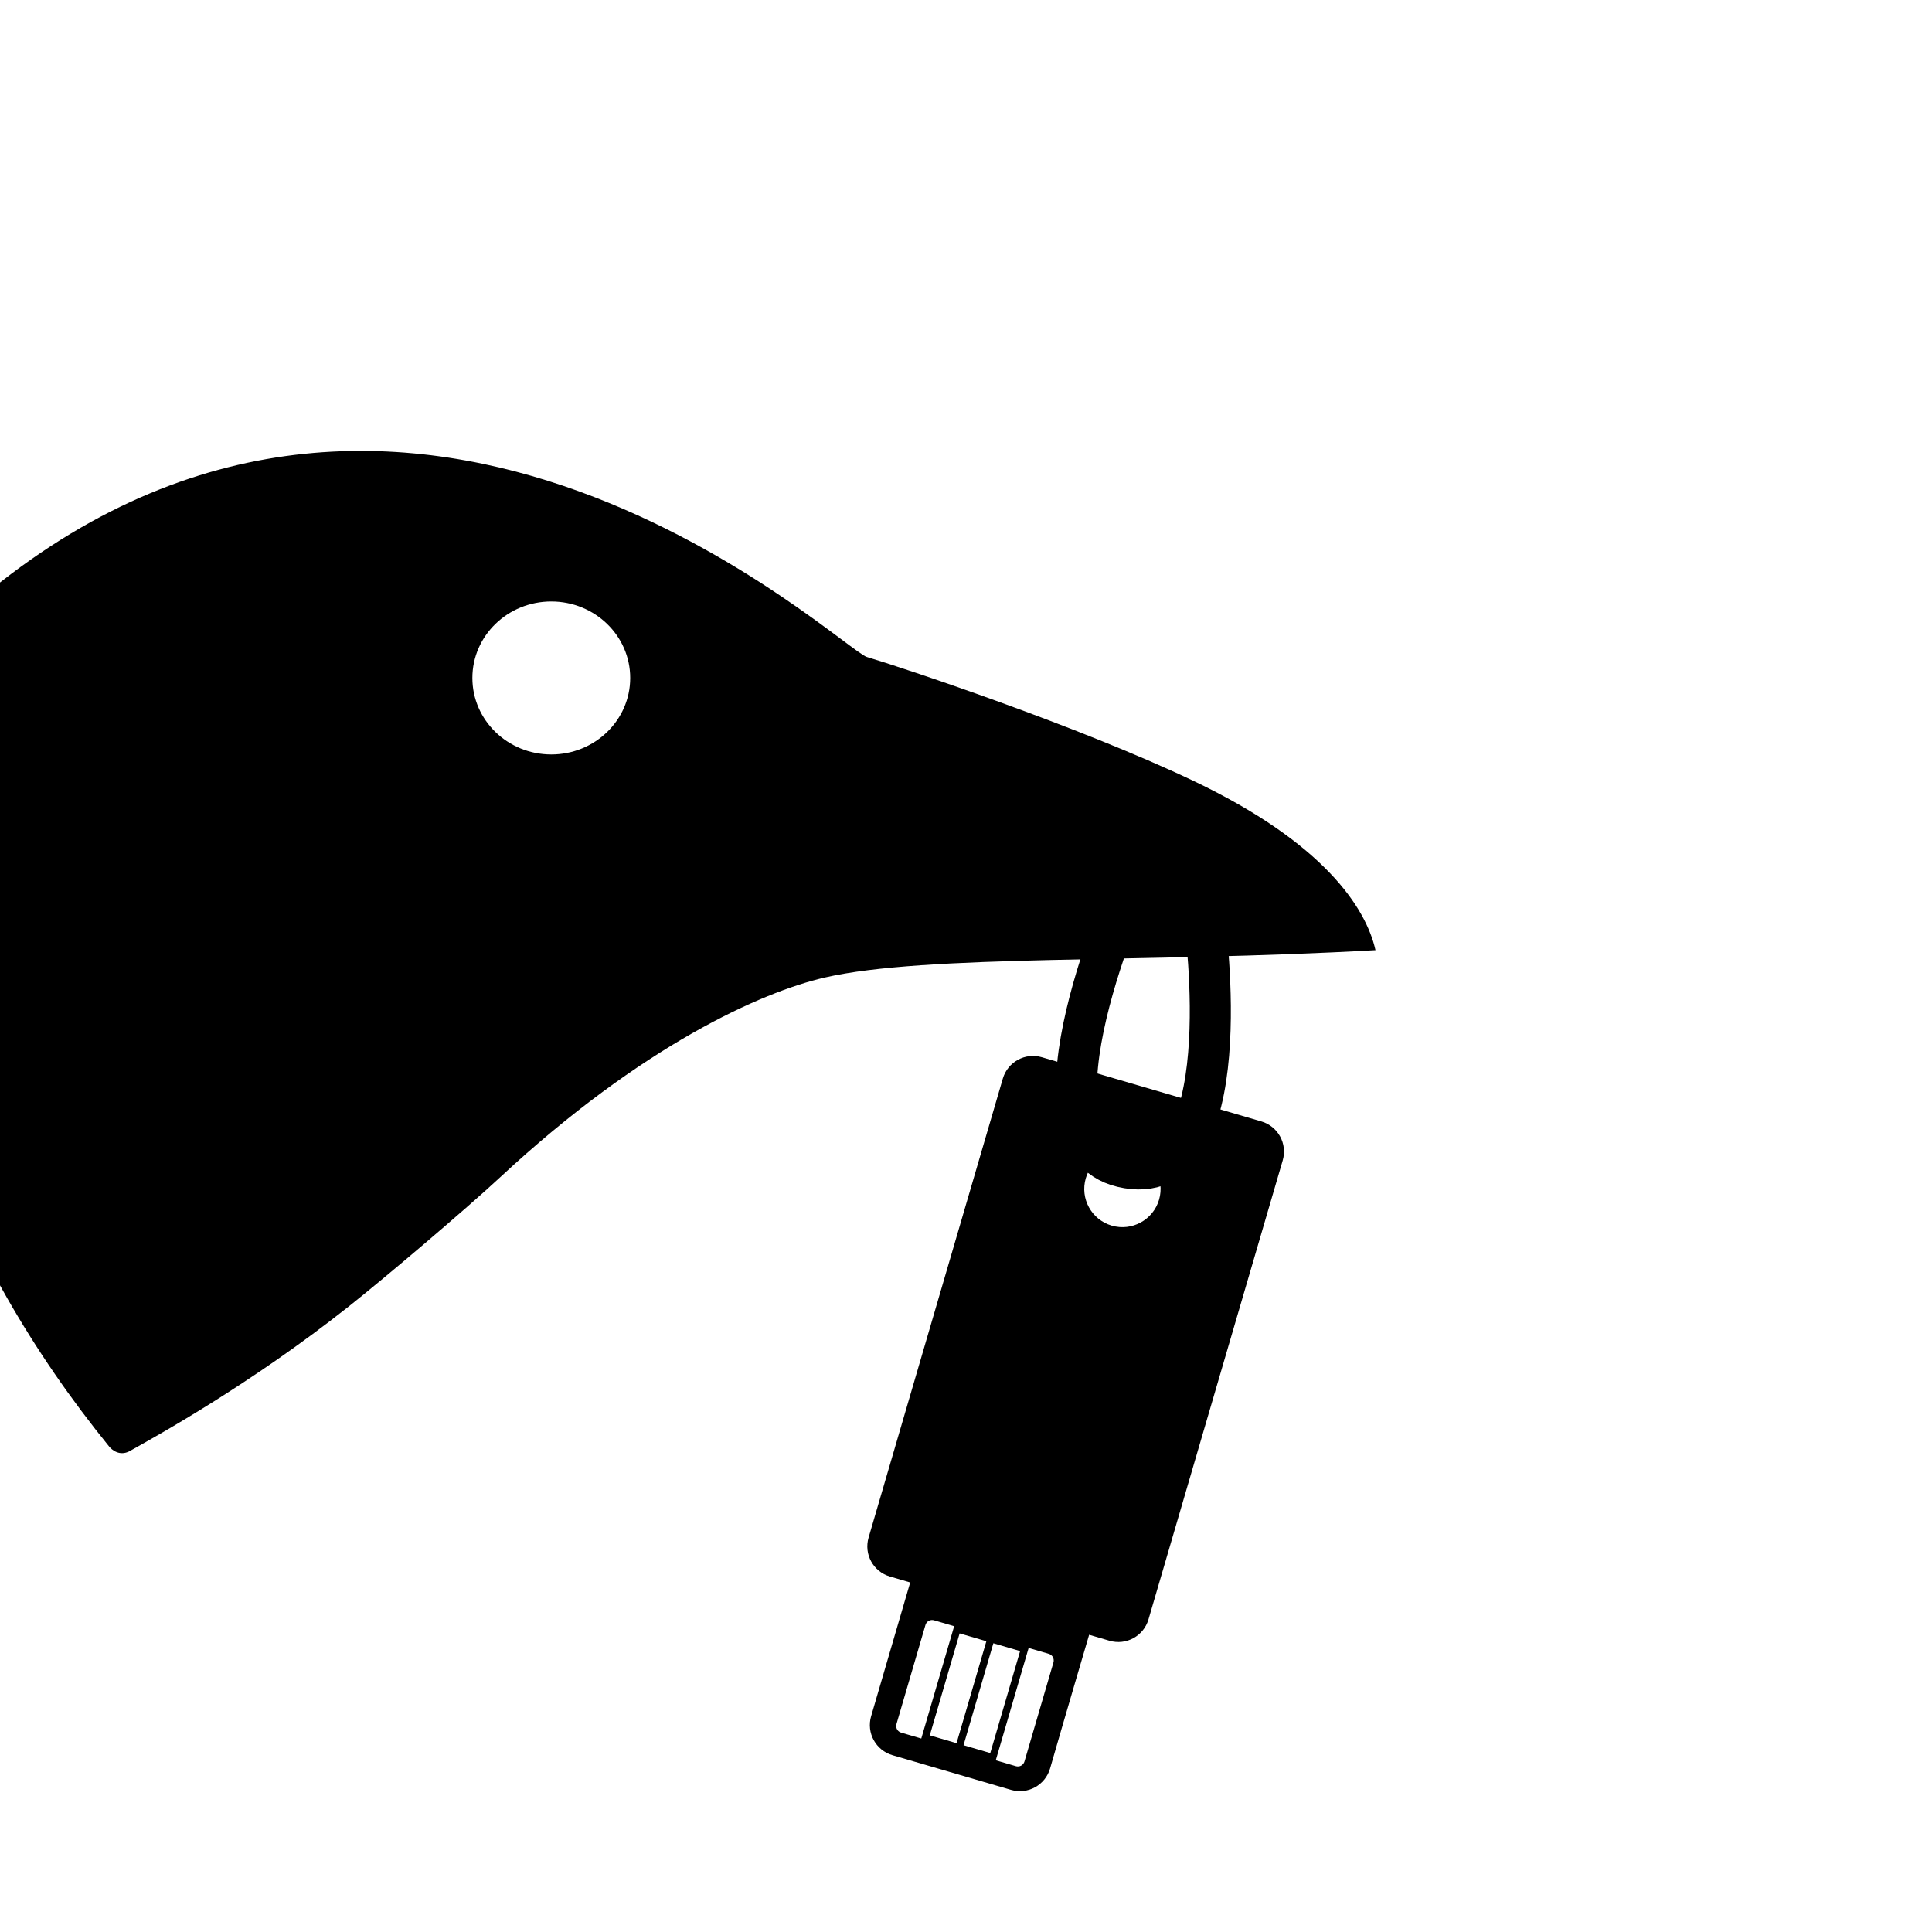
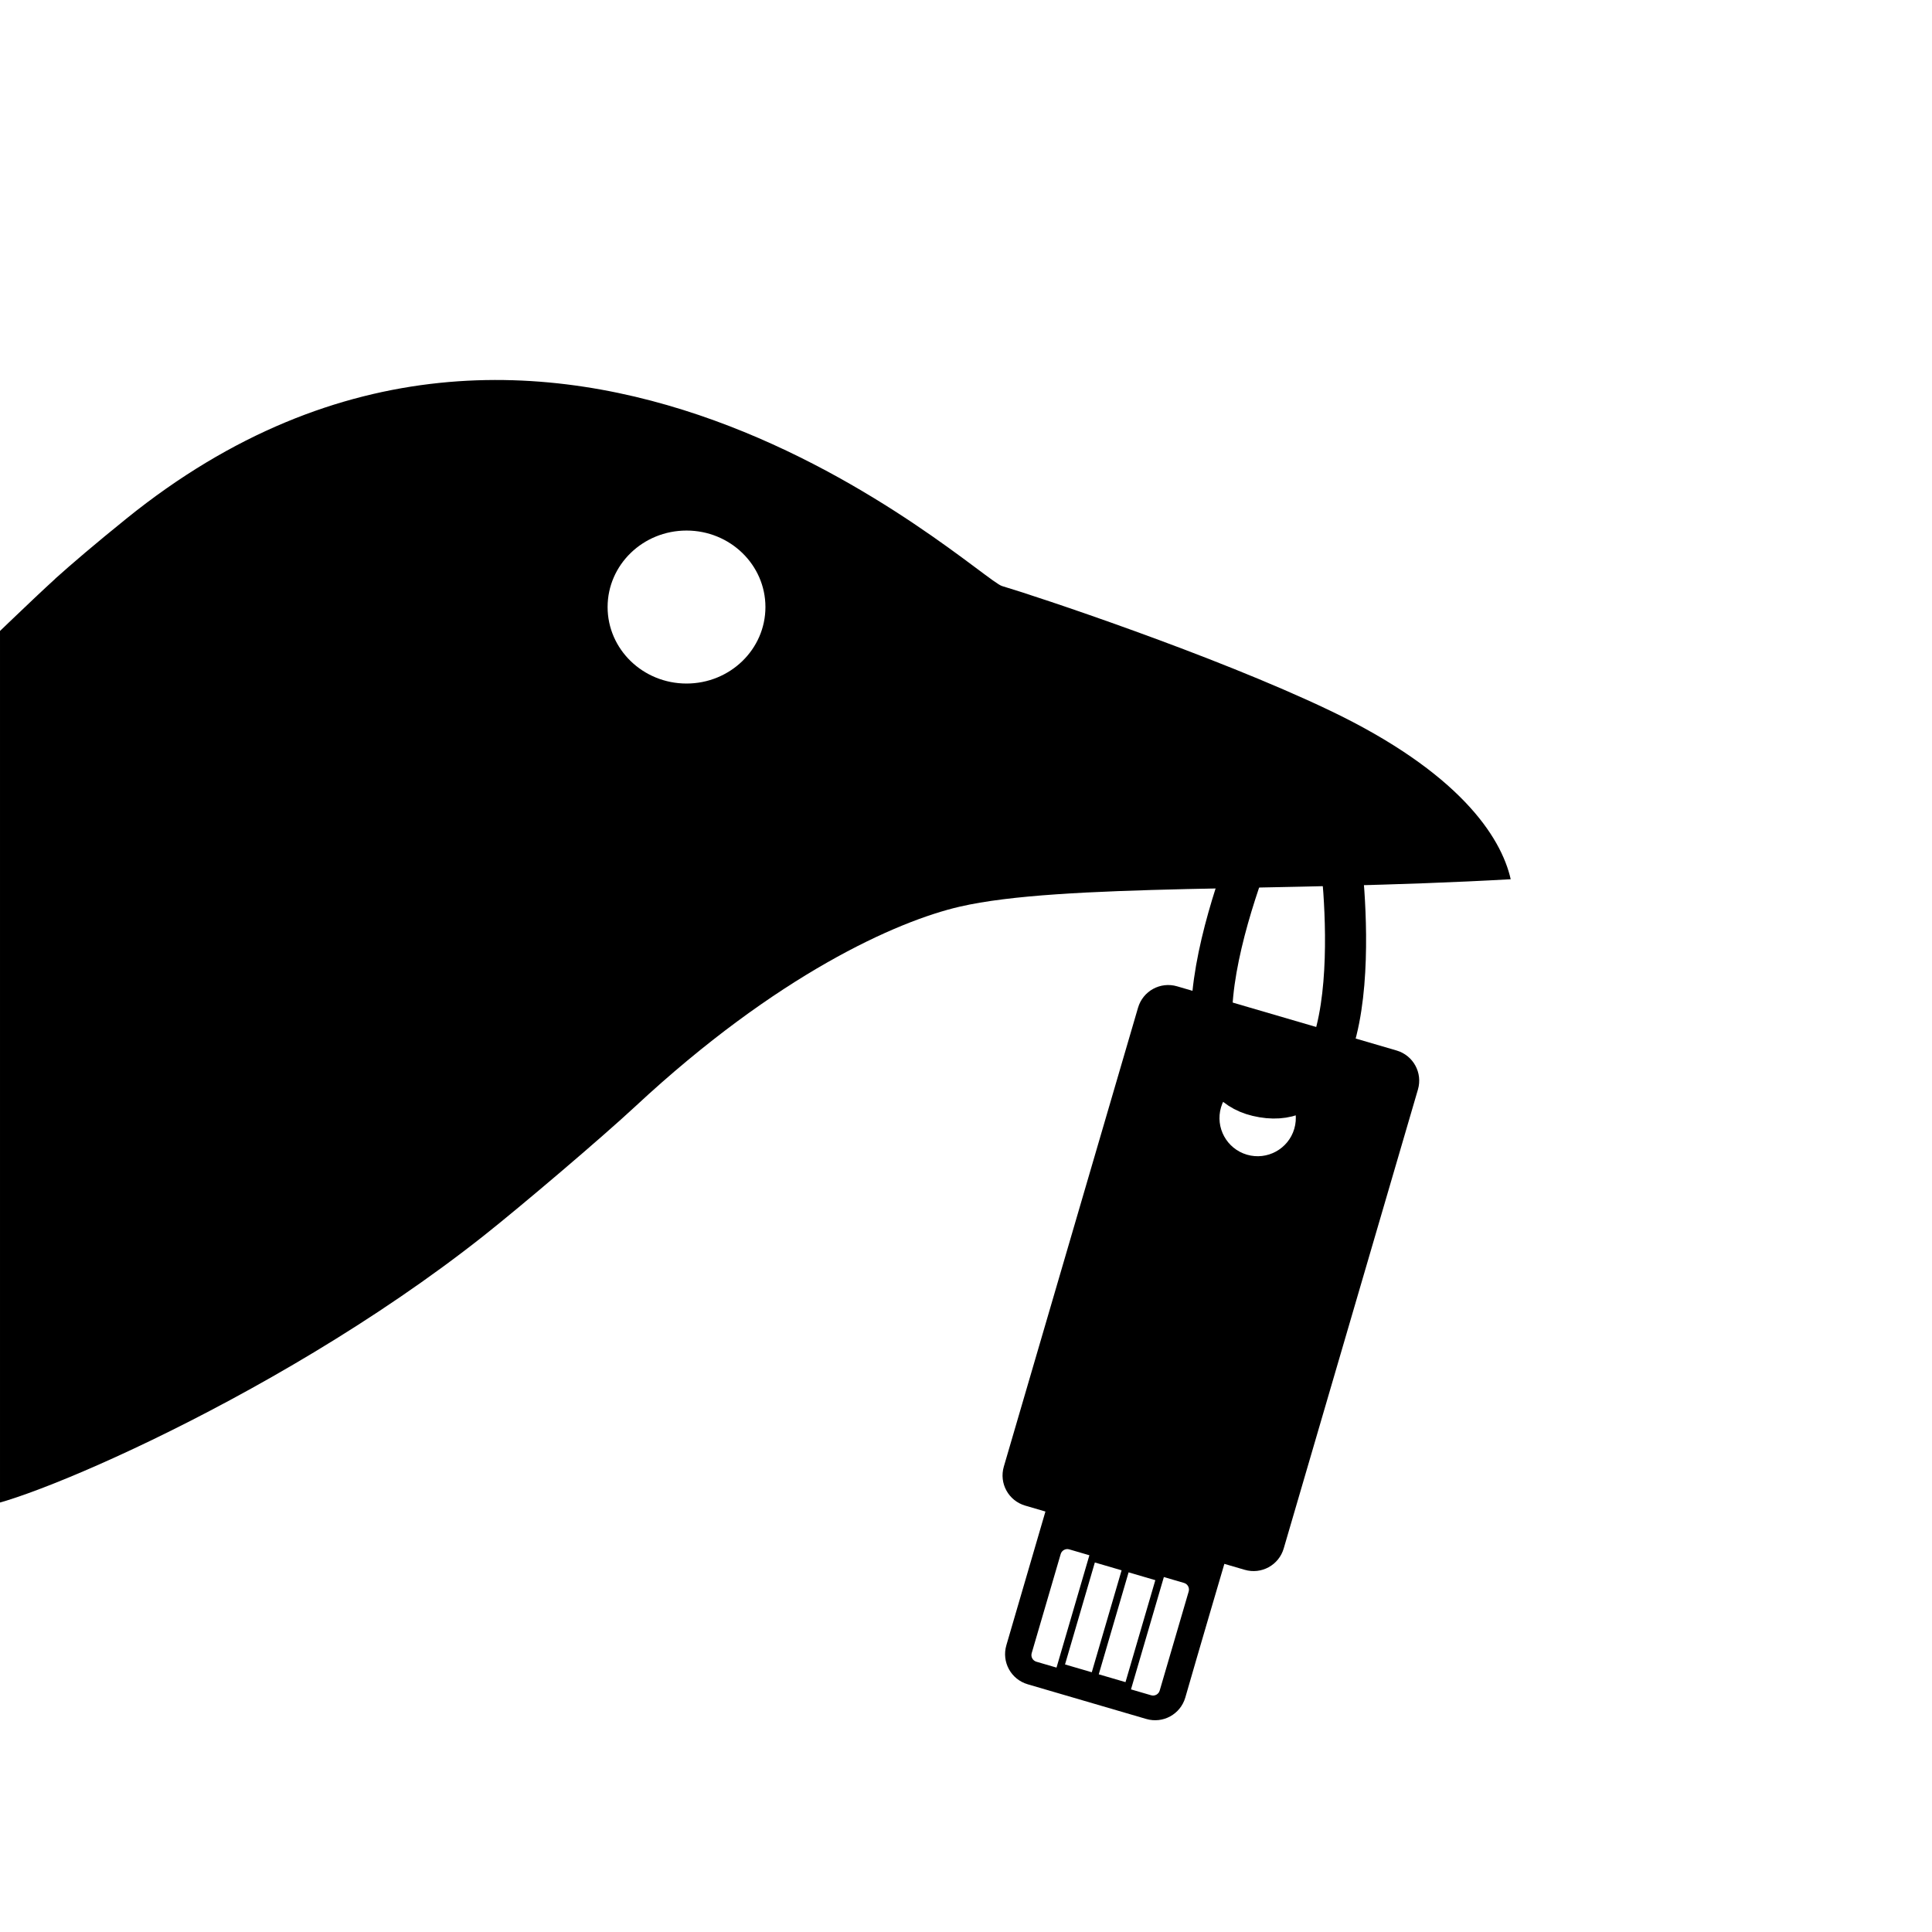
<svg xmlns="http://www.w3.org/2000/svg" xmlns:xlink="http://www.w3.org/1999/xlink" width="1000" height="1000" viewBox="0 0 1000 1000" version="1.1" id="svg1" xml:space="preserve">
  <style id="style19" />
  <defs id="defs1">
    <linearGradient id="swatch19">
      <stop style="stop-color:#000000;stop-opacity:1;" offset="0" id="stop19" />
    </linearGradient>
    <linearGradient id="swatch18">
      <stop style="stop-color:#ffffff;stop-opacity:1;" offset="0" id="stop18" />
    </linearGradient>
    <linearGradient id="swatch17">
      <stop style="stop-color:#ffffff;stop-opacity:1;" offset="0" id="stop17" />
    </linearGradient>
    <clipPath clipPathUnits="userSpaceOnUse" id="clipath_lpe_path-effect13-6">
      <ellipse style="display:none;fill:#ffffff;fill-opacity:1;stroke:none;stroke-width:3.656" id="ellipse2" cx="110.174" cy="35.032" rx="1.921" ry="1.862" clip-path="none" />
      <path id="lpe_path-effect13-6" style="fill:#ffffff;fill-opacity:1;stroke:none;stroke-width:3.656" class="powerclip" d="M 88.155,24.485 H 135.236 V 62.796 H 88.155 Z m 23.94,10.547 a 1.921,1.862 0 0 0 -1.921,-1.862 1.921,1.862 0 0 0 -1.921,1.862 1.921,1.862 0 0 0 1.921,1.862 1.921,1.862 0 0 0 1.921,-1.862 z" />
    </clipPath>
-     <clipPath clipPathUnits="userSpaceOnUse" id="clipPath72">
-       <rect style="display:inline;fill:#000000;fill-opacity:1;stroke:none;stroke-width:0.102;stroke-opacity:1" id="rect73" width="101.725" height="101.725" x="34.348" y="-19.264" />
+     <clipPath clipPathUnits="userSpaceOnUse" id="clipPath40">
+       <rect style="opacity:1;fill:none;stroke:none;stroke-width:0.916" id="rect40" width="101.725" height="101.725" x="27.228" y="-15.53" />
    </clipPath>
  </defs>
-   <g id="layer2" transform="translate(-2000,-3000)">
-     <g id="g3" style="display:inline" transform="matrix(10.89891,0,0,10.89891,-226.5855,52.01956)">
-       <g id="g11-9" transform="matrix(2.162998,0,0,2.162998,-174.9312,-59.34174)">
-         <path style="font-variation-settings:'wght' 400;display:inline;fill-opacity:1;fill-rule:evenodd;stroke:none;stroke-width:0.954;stroke-linecap:round;stroke-linejoin:round;stroke-dasharray:none;stroke-opacity:1;paint-order:stroke fill markers" d="m 94.803,34.345 c 0.405,-0.363 0.966,-0.844 1.737,-1.466 10.366,-8.375 20.688,1.456 21.315,1.642 0.803,0.237 5.138,1.673 7.971,3.026 3.14,1.499 4.175,3.066 4.411,4.111 -5.624,0.319 -10.931,0.096 -13.41,0.667 -1.537,0.354 -4.453,1.658 -7.892,4.856 -0.84,0.781 -2.8,2.445 -3.701,3.158 -2.385,1.886 -4.632,3.125 -5.289,3.494 -0.19,0.121 -0.38,0.075 -0.521,-0.076 -3.776,-4.647 -5.901,-10.195 -5.675,-16.818 10e-4,-1.49 -0.012,-1.624 1.055,-2.593 z" id="path1-12" clip-path="url(#clipath_lpe_path-effect13-6)" />
-         <path style="font-variation-settings:'wght' 400;display:inline;fill:none;fill-opacity:1;fill-rule:evenodd;stroke-opacity:1;paint-order:stroke fill markers" d="m 124.308,39.977 c 0,0 -2.878,6.327 -0.238,6.955 2.941,0.7 2.005,-6.004 2.005,-6.004" id="path2-0" />
-         <use x="0" y="0" xlink:href="#path7" id="use9" transform="matrix(0.4437671,0.1296596,-0.1296596,0.4437671,134.1182,47.56082)" style="display:inline;fill-opacity:1;stroke:none" />
+   <g id="layer2" transform="translate(-2000,1000)">
+     <g id="g16" style="display:inline" transform="matrix(10.89891,0,0,10.89891,773.4146,52.01956)">
+       <g id="g14" transform="matrix(2.162998,0,0,2.162998,-174.9311,-59.34174)">
+         <path style="font-variation-settings:'wght' 400;display:inline;fill-opacity:1;fill-rule:evenodd;stroke:none;stroke-width:0.954;stroke-linecap:round;stroke-linejoin:round;stroke-dasharray:none;stroke-opacity:1;paint-order:stroke fill markers" d="m 94.803,34.345 c 0.405,-0.363 0.966,-0.844 1.737,-1.466 10.366,-8.375 20.688,1.456 21.315,1.642 0.803,0.237 5.138,1.673 7.971,3.026 3.14,1.499 4.175,3.066 4.411,4.111 -5.624,0.319 -10.931,0.096 -13.41,0.667 -1.537,0.354 -4.453,1.658 -7.892,4.856 -0.84,0.781 -2.8,2.445 -3.701,3.158 -5.266,4.164 -12.12,6.894 -12.415,6.576 -2.374,-2.922 -2.331,-10.689 -2.331,-10.689 v -7.718 c 0,0 3.25,-3.193 4.317,-4.162 z" id="path2" clip-path="url(#clipath_lpe_path-effect13-6)" />
+         <path style="font-variation-settings:'wght' 400;display:inline;fill:none;fill-opacity:1;fill-rule:evenodd;stroke-opacity:1;paint-order:stroke fill markers" d="m 124.308,39.977 c 0,0 -2.878,6.327 -0.238,6.955 2.941,0.7 2.005,-6.004 2.005,-6.004" id="path13" />
+         <use x="0" y="0" xlink:href="#path7" id="use13" transform="matrix(0.4437671,0.1296596,-0.1296596,0.4437671,134.1182,47.56082)" style="display:inline;fill-opacity:1;stroke:none" />
      </g>
    </g>
    <path id="path7" style="font-variation-settings:'wght' 679, 'YOPQ' 276;display:inline;opacity:1;fill-opacity:1;fill-rule:evenodd;stroke-width:4.22;stroke-linecap:round;stroke-linejoin:round;paint-order:markers stroke fill" d="m -40.668,40.803 c -0.991,-2.62e-4 -1.789,0.798 -1.79,1.789 l -0.007,27.189 c -3.02e-4,0.991 0.799,1.788 1.789,1.788 h 1.198 c 0,0 6.71e-4,5.281 0,7.922 -3.22e-4,0.991 0.797,1.789 1.788,1.79 l 7.023,0.002 c 0.991,2.42e-4 1.789,-0.798 1.79,-1.789 -0.012,-2.64 0,-7.922 0,-7.922 h 1.204 c 0.991,2.31e-4 1.789,-0.797 1.79,-1.787 l 0.007,-27.189 c 1.14e-4,-0.991 -0.798,-1.789 -1.789,-1.79 z m 6.499,3.734 c 1.199,4.49e-4 2.17,0.973 2.17,2.172 -3.98e-4,1.198 -0.972,2.17 -2.171,2.17 -1.199,-4.47e-4 -2.17,-0.972 -2.17,-2.171 -2.12e-4,-1.199 0.972,-2.171 2.171,-2.171 z m -2.215,35.374 -1.193,-3.09e-4 a 0.392,0.392 45.015 0 1 -0.392,-0.393 l 0.002,-5.871 a 0.392,0.392 135.015 0 1 0.393,-0.392 l 1.193,3.18e-4 m 4.412,0.001 1.193,3.02e-4 a 0.392,0.392 45.015 0 1 0.392,0.393 l -0.002,5.871 a 0.392,0.392 135.015 0 1 -0.393,0.392 l -1.193,-3.03e-4 z m -4.001,6.347 0.002,-6.041 1.585,4.01e-4 -0.002,6.041 m 0.416,-6.041 1.584,4.18e-4 -0.002,6.041 -1.584,-4.18e-4 z" transform="matrix(0.9259671,0,0,0.9259671,10.73788,-37.34534)" />
  </g>
-   <g id="layer1" style="display:inline" transform="translate(-2000,-3000)">
-     <g id="g42-6" transform="matrix(10.8989,0,0,10.8989,-1675.528,3007.494)" style="display:inline">
-       <g id="g75" transform="translate(183.5046,4.085288)" style="display:inline">
-         <rect style="display:inline;fill:#ffffff;fill-opacity:1;stroke:none;stroke-width:0.092;stroke-opacity:1" id="rect75" width="91.752" height="91.752" x="153.734" y="-4.773" />
-         <use x="0" y="0" xlink:href="#g11-9" id="use75" style="display:inline;fill:#000000;fill-opacity:1;stroke:#000000;stroke-opacity:1" transform="matrix(0.9019603,0,0,0.9019603,122.7533,12.60275)" clip-path="url(#clipPath72)" />
+   <g id="layer1" style="display:inline" transform="translate(-2000,1000)">
+     <g id="g42-0" transform="matrix(10.8989,0,0,10.8989,-1675.528,-992.5055)" style="display:inline">
+       <g id="g44" transform="translate(183.5046,4.085286)" style="display:inline">
+         <rect style="opacity:1;fill:#ffffff;stroke:none;stroke-width:0.826" id="rect43" width="91.752" height="91.752" x="153.734" y="-4.773" />
+         <use x="0" y="0" xlink:href="#g14" id="use43" style="display:inline;fill:#000000;stroke:#000000" transform="matrix(0.9019602,0,0,0.9019602,129.1754,9.23472)" clip-path="url(#clipPath40)" />
      </g>
    </g>
  </g>
</svg>
